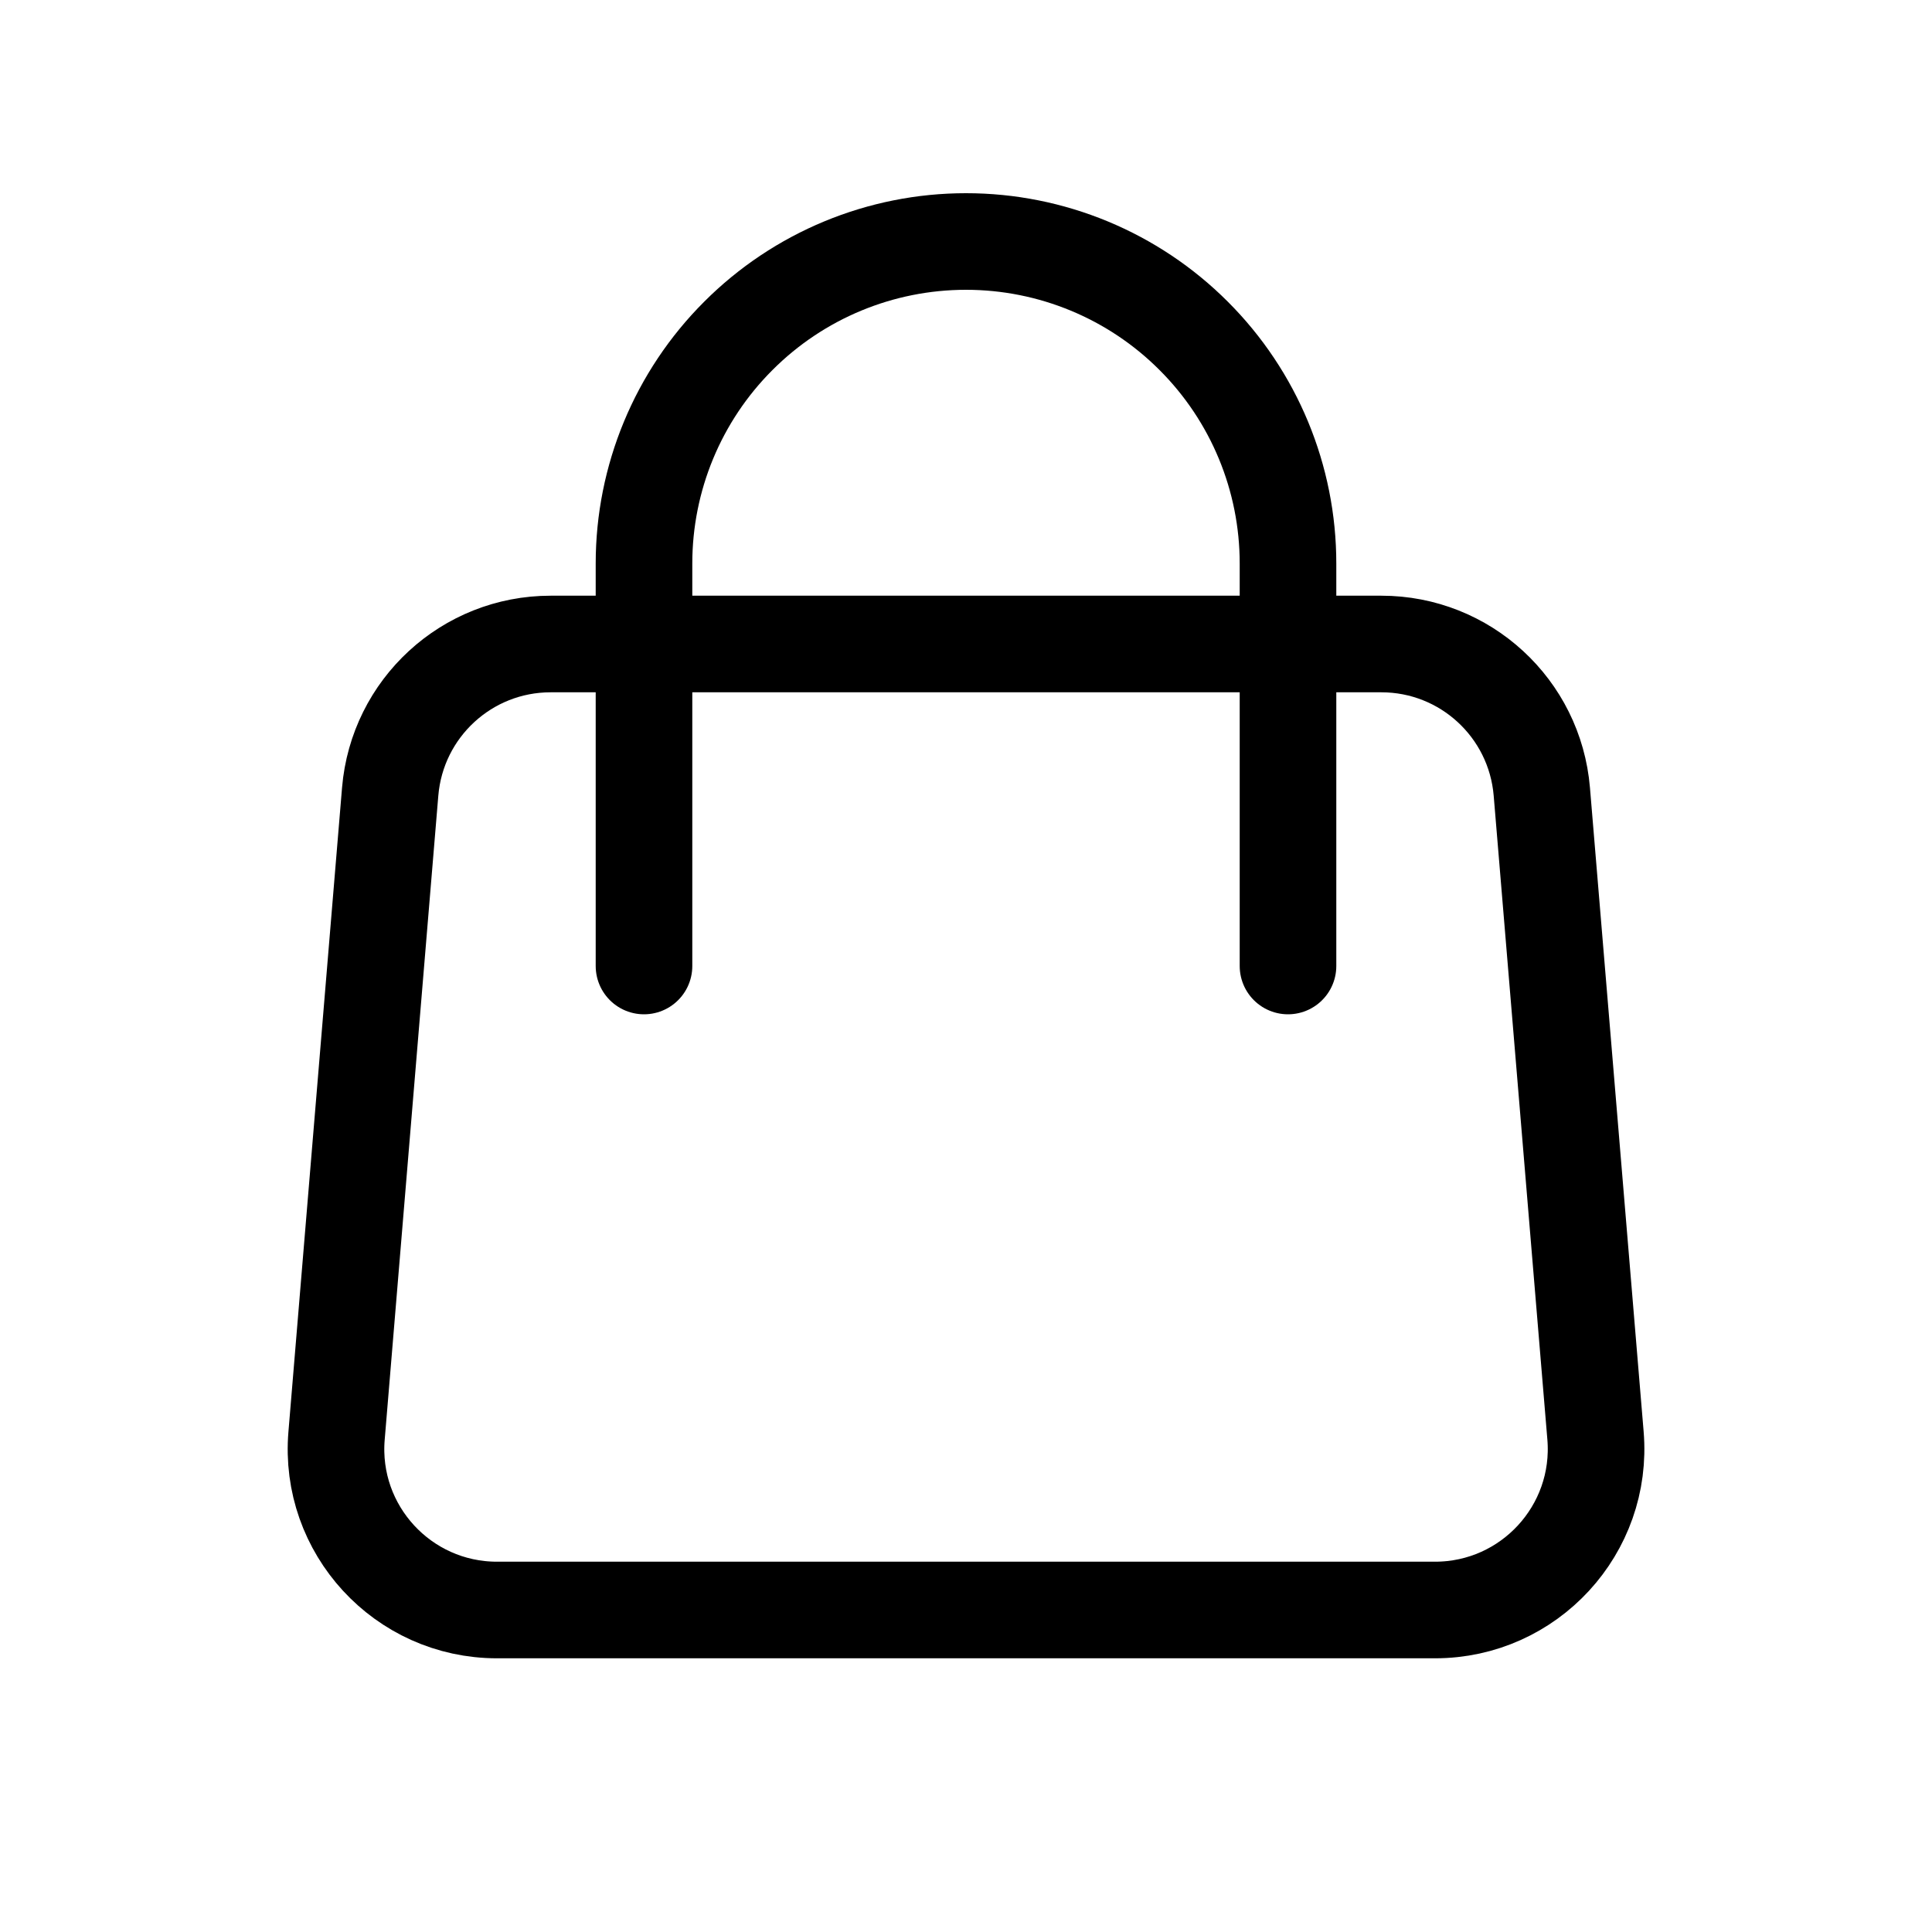
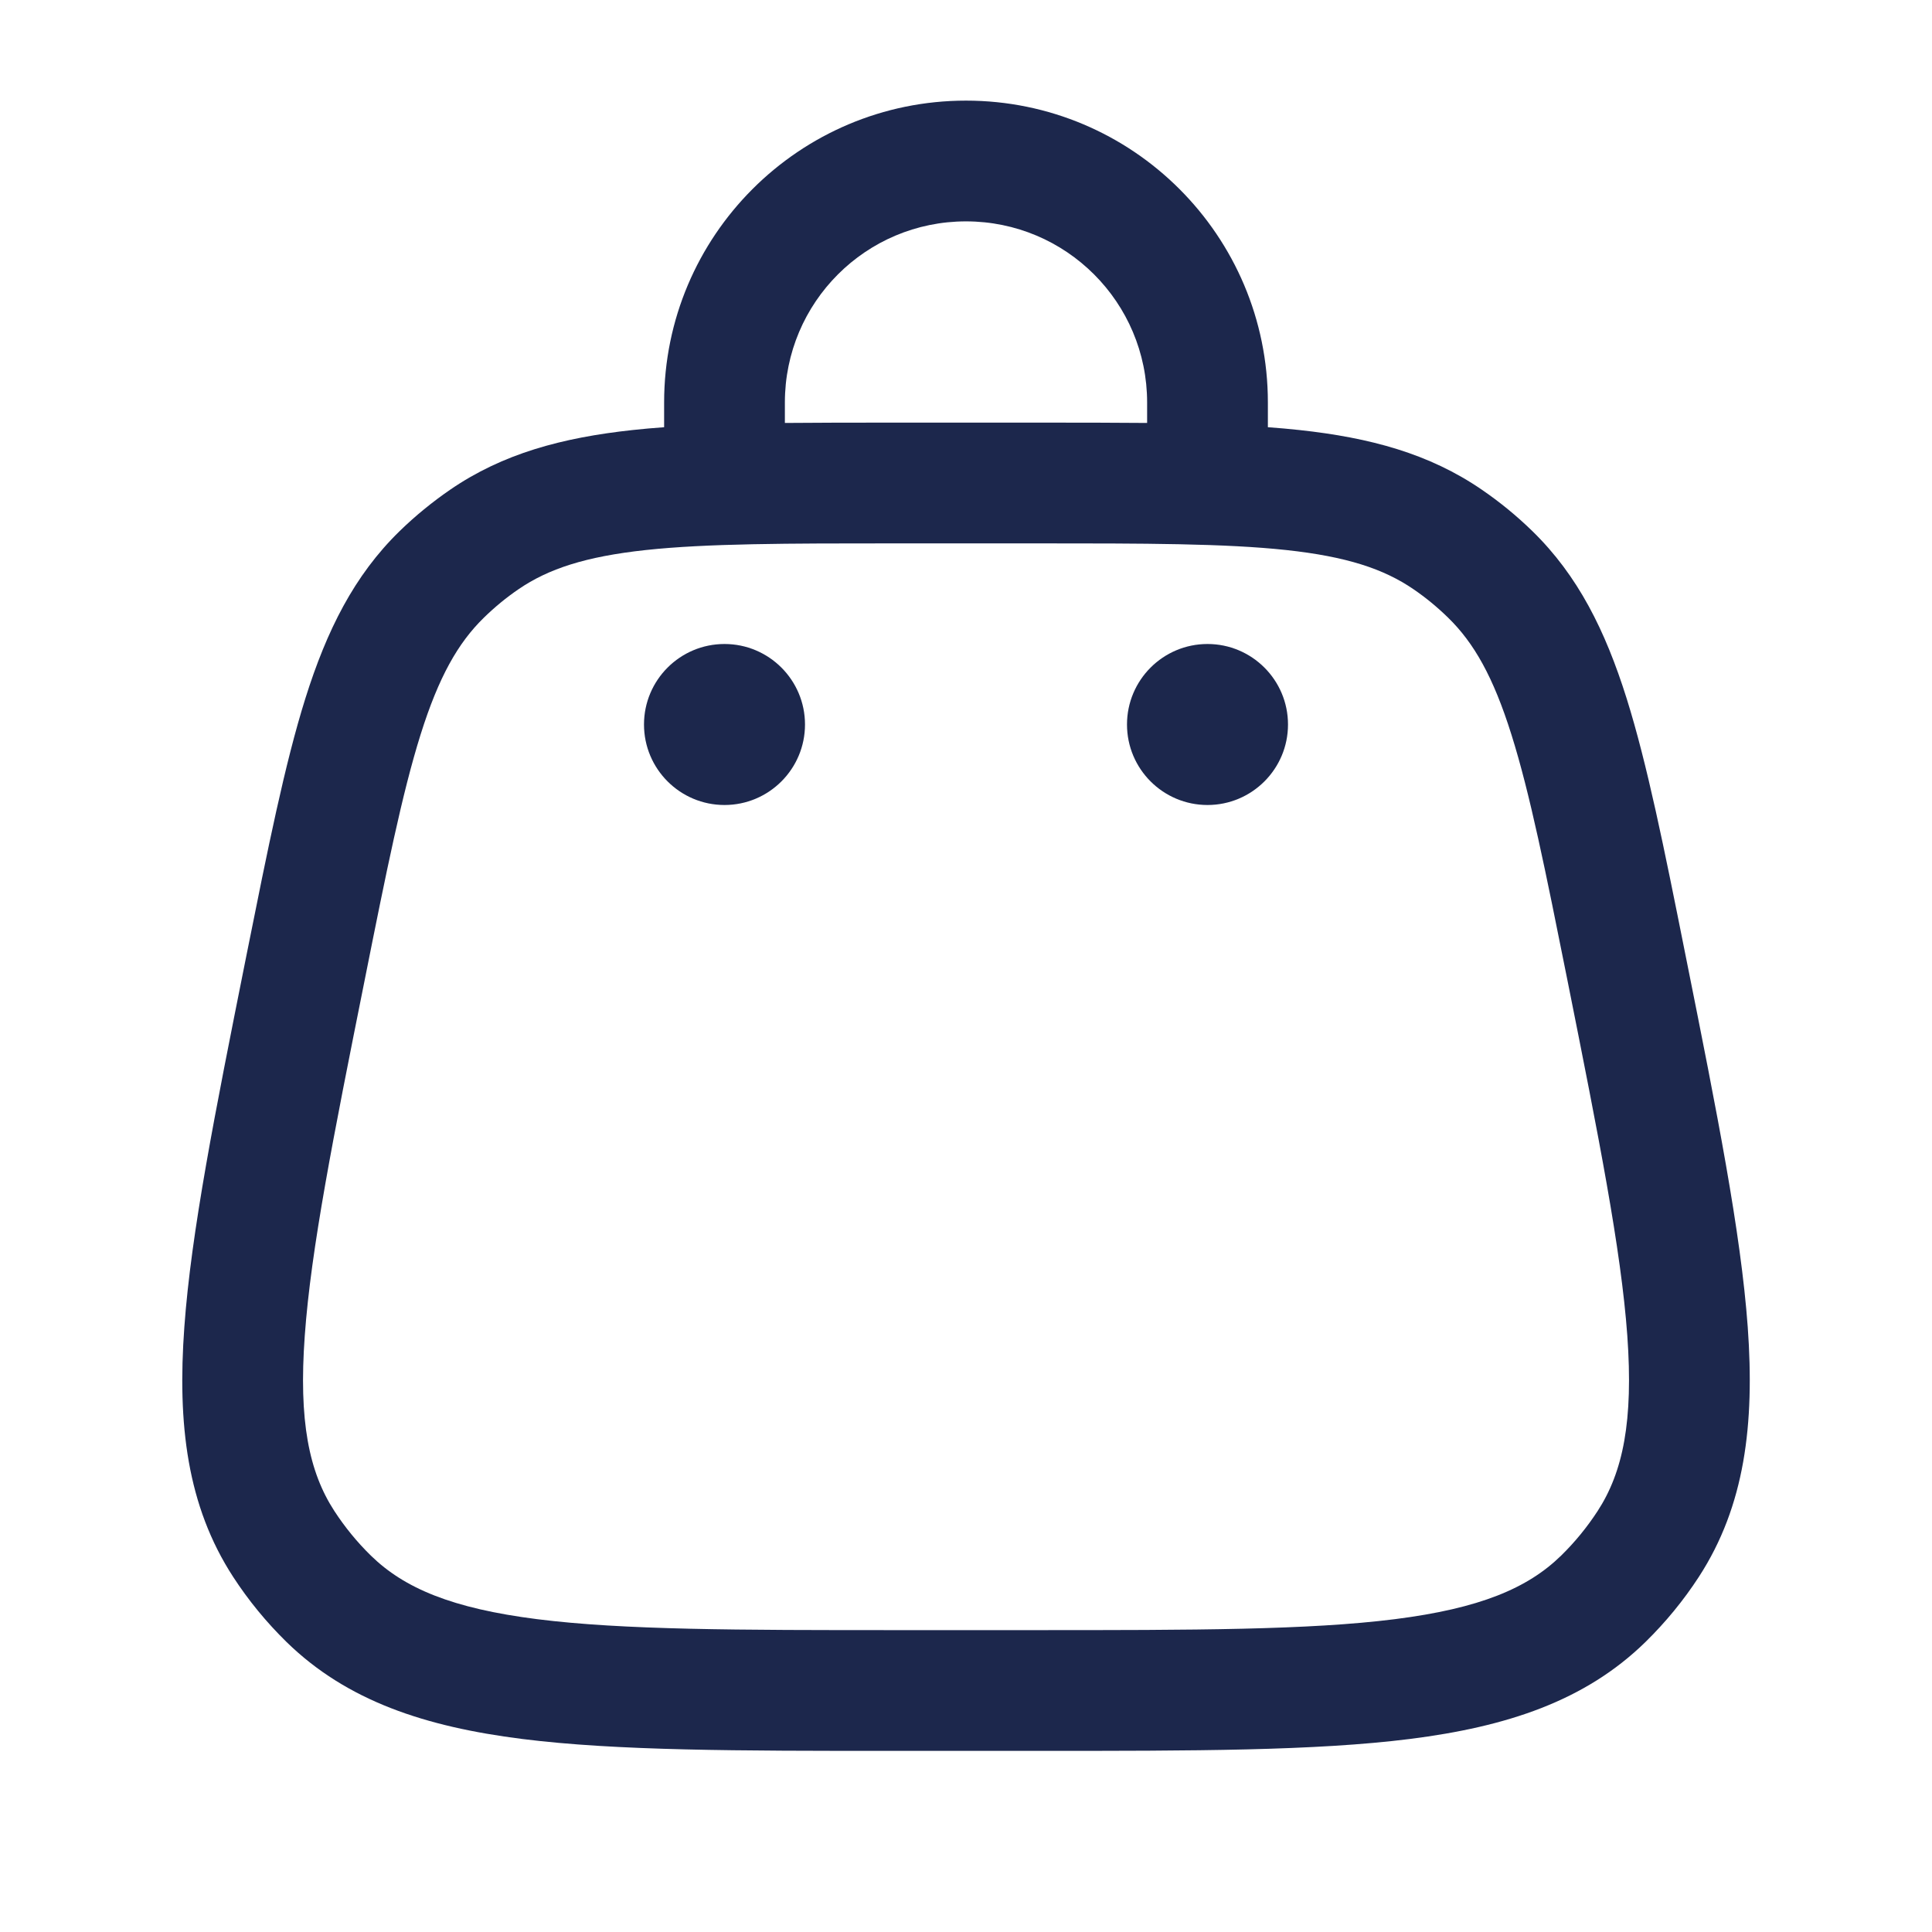
<svg xmlns="http://www.w3.org/2000/svg" width="800px" height="800px" viewBox="0 0 24 24" fill="none">
-   <path d="M16 8H17.16C18.2 8 19.066 8.797 19.153 9.834L19.82 17.834C19.917 19 18.997 20 17.826 20H6.174C5.004 20 4.083 19 4.181 17.834L4.847 9.834C4.934 8.797 5.8 8 6.84 8H8M16 8H8M16 8L16 7C16 5.939 15.579 4.922 14.828 4.172C14.078 3.421 13.061 3 12 3C10.939 3 9.922 3.421 9.172 4.172C8.421 4.922 8 5.939 8 7L8 8M16 8L16 12M8 8L8 12" stroke="#000000" stroke-width="1.2" stroke-linecap="round" stroke-linejoin="round" />
+   <path d="M16 9C16 9.552 15.552 10 15 10C14.448 10 14 9.552 14 9C14 8.448 14.448 8 15 8C15.552 8 16 8.448 16 9Z" fill="#1C274C" />
+   <path d="M10 9C10 9.552 9.552 10 9 10C8.448 10 8 9.552 8 9C8 8.448 8.448 8 9 8C9.552 8 10 8.448 10 9Z" fill="#1C274C" />
+   <path fill-rule="evenodd" clip-rule="evenodd" d="M12 2.75C10.757 2.75 9.75 3.757 9.75 5V5.254C10.168 5.25 10.618 5.25 11.105 5.25H12.895C13.382 5.25 13.833 5.25 14.25 5.254V5C14.25 3.757 13.243 2.75 12 2.75ZM15.75 5.307V5C15.75 2.929 14.071 1.25 12 1.25C9.929 1.25 8.25 2.929 8.25 5V5.307C8.115 5.317 7.985 5.328 7.859 5.342C6.981 5.437 6.246 5.635 5.594 6.082C5.37 6.236 5.159 6.408 4.964 6.598C4.398 7.15 4.059 7.832 3.794 8.674C3.537 9.493 3.329 10.533 3.067 11.84L3.048 11.935C2.672 13.818 2.375 15.302 2.29 16.484C2.202 17.692 2.324 18.707 2.896 19.588C3.087 19.882 3.31 20.153 3.56 20.398C4.312 21.132 5.284 21.45 6.485 21.602C7.661 21.75 9.174 21.75 11.095 21.75H12.905C14.826 21.75 16.339 21.75 17.515 21.602C18.716 21.45 19.689 21.132 20.44 20.398C20.69 20.153 20.913 19.882 21.104 19.588C21.676 18.707 21.798 17.692 21.711 16.484C21.625 15.302 21.329 13.818 20.952 11.935L20.933 11.84C20.672 10.533 20.463 9.493 20.206 8.674C19.941 7.832 19.602 7.15 19.036 6.598C18.841 6.408 18.631 6.236 18.406 6.082C17.754 5.635 17.019 5.437 16.141 5.342C16.015 5.328 15.885 5.317 15.75 5.307ZM8.02 6.833C7.273 6.914 6.812 7.066 6.442 7.319C6.288 7.424 6.144 7.543 6.011 7.673C5.69 7.986 5.45 8.408 5.225 9.124C4.995 9.857 4.801 10.817 4.53 12.176C4.14 14.124 3.863 15.515 3.786 16.592C3.709 17.654 3.838 18.285 4.154 18.771C4.285 18.972 4.437 19.158 4.608 19.325C5.023 19.73 5.616 19.98 6.673 20.114C7.744 20.249 9.162 20.25 11.149 20.25H12.851C14.838 20.25 16.256 20.249 17.327 20.114C18.384 19.98 18.977 19.73 19.392 19.325C19.563 19.158 19.715 18.972 19.846 18.771C20.162 18.285 20.291 17.654 20.215 16.592C20.137 15.515 19.86 14.124 19.471 12.176C19.199 10.817 19.006 9.857 18.775 9.124C18.55 8.408 18.31 7.986 17.989 7.673C17.856 7.543 17.712 7.424 17.558 7.319C17.188 7.066 16.727 6.914 15.98 6.833C15.217 6.751 14.237 6.75 12.851 6.75H11.149C9.763 6.75 8.783 6.751 8.02 6.833Z" fill="#1C274C" />
</svg>
